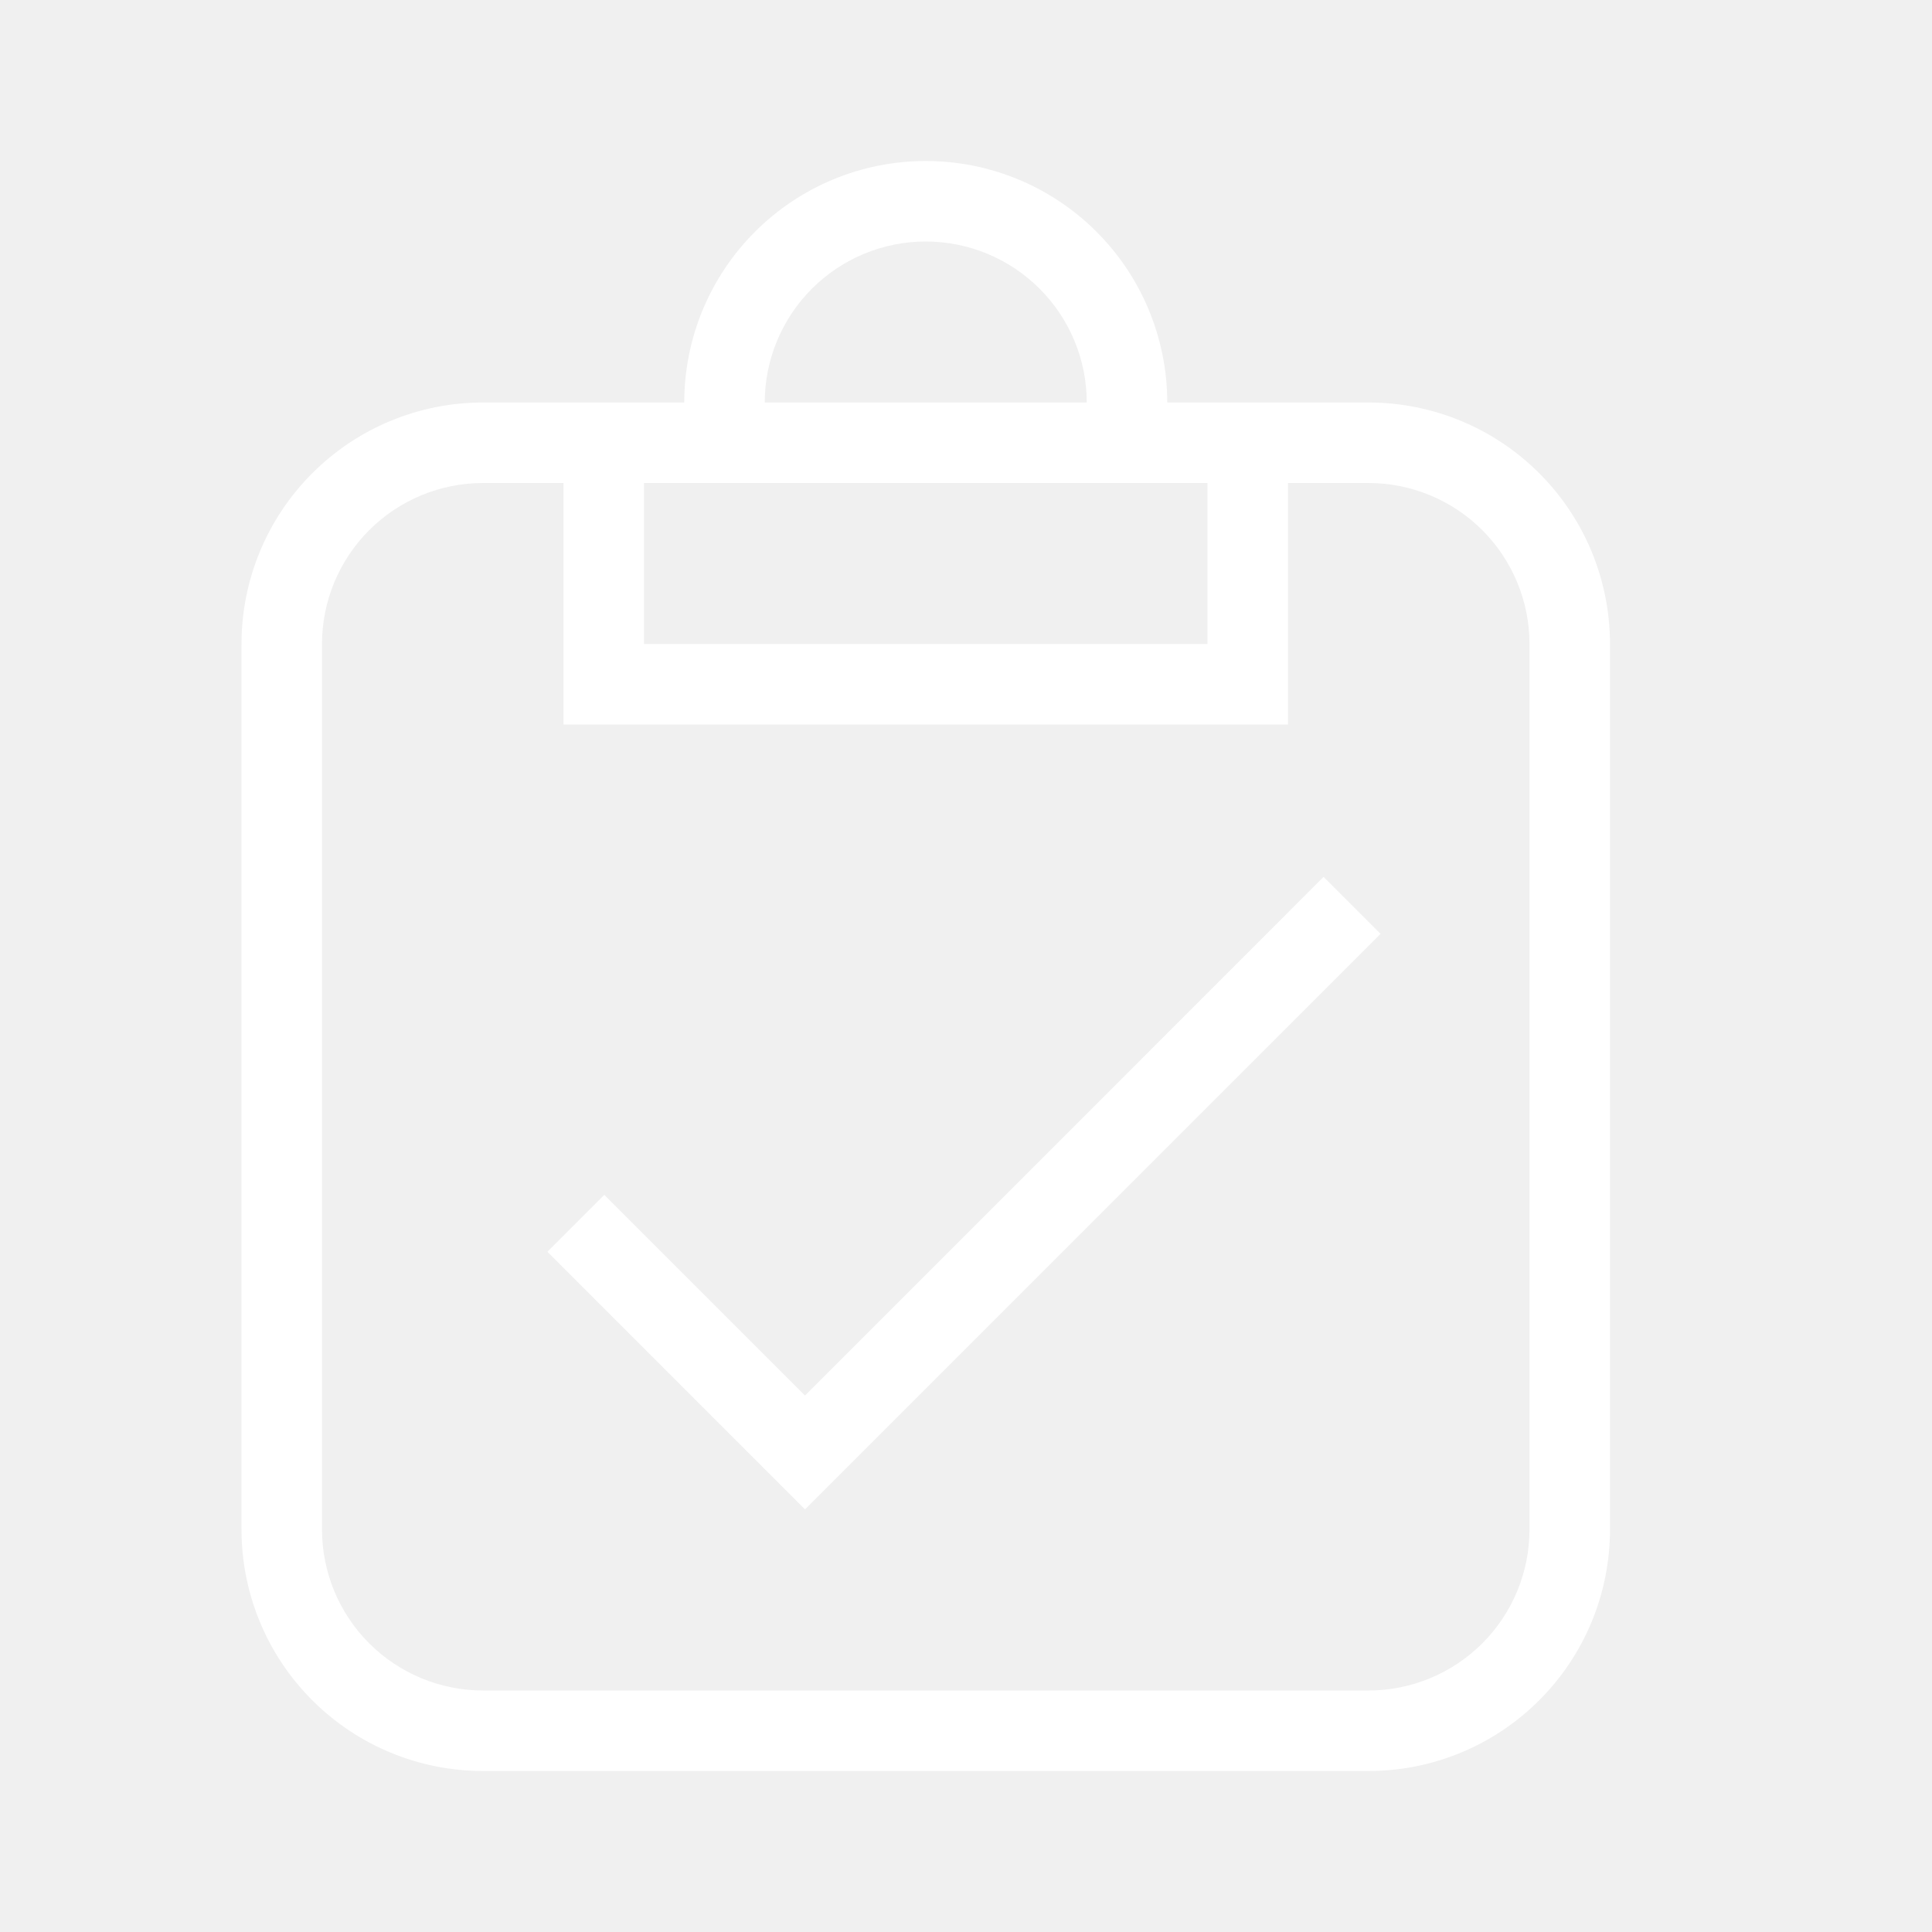
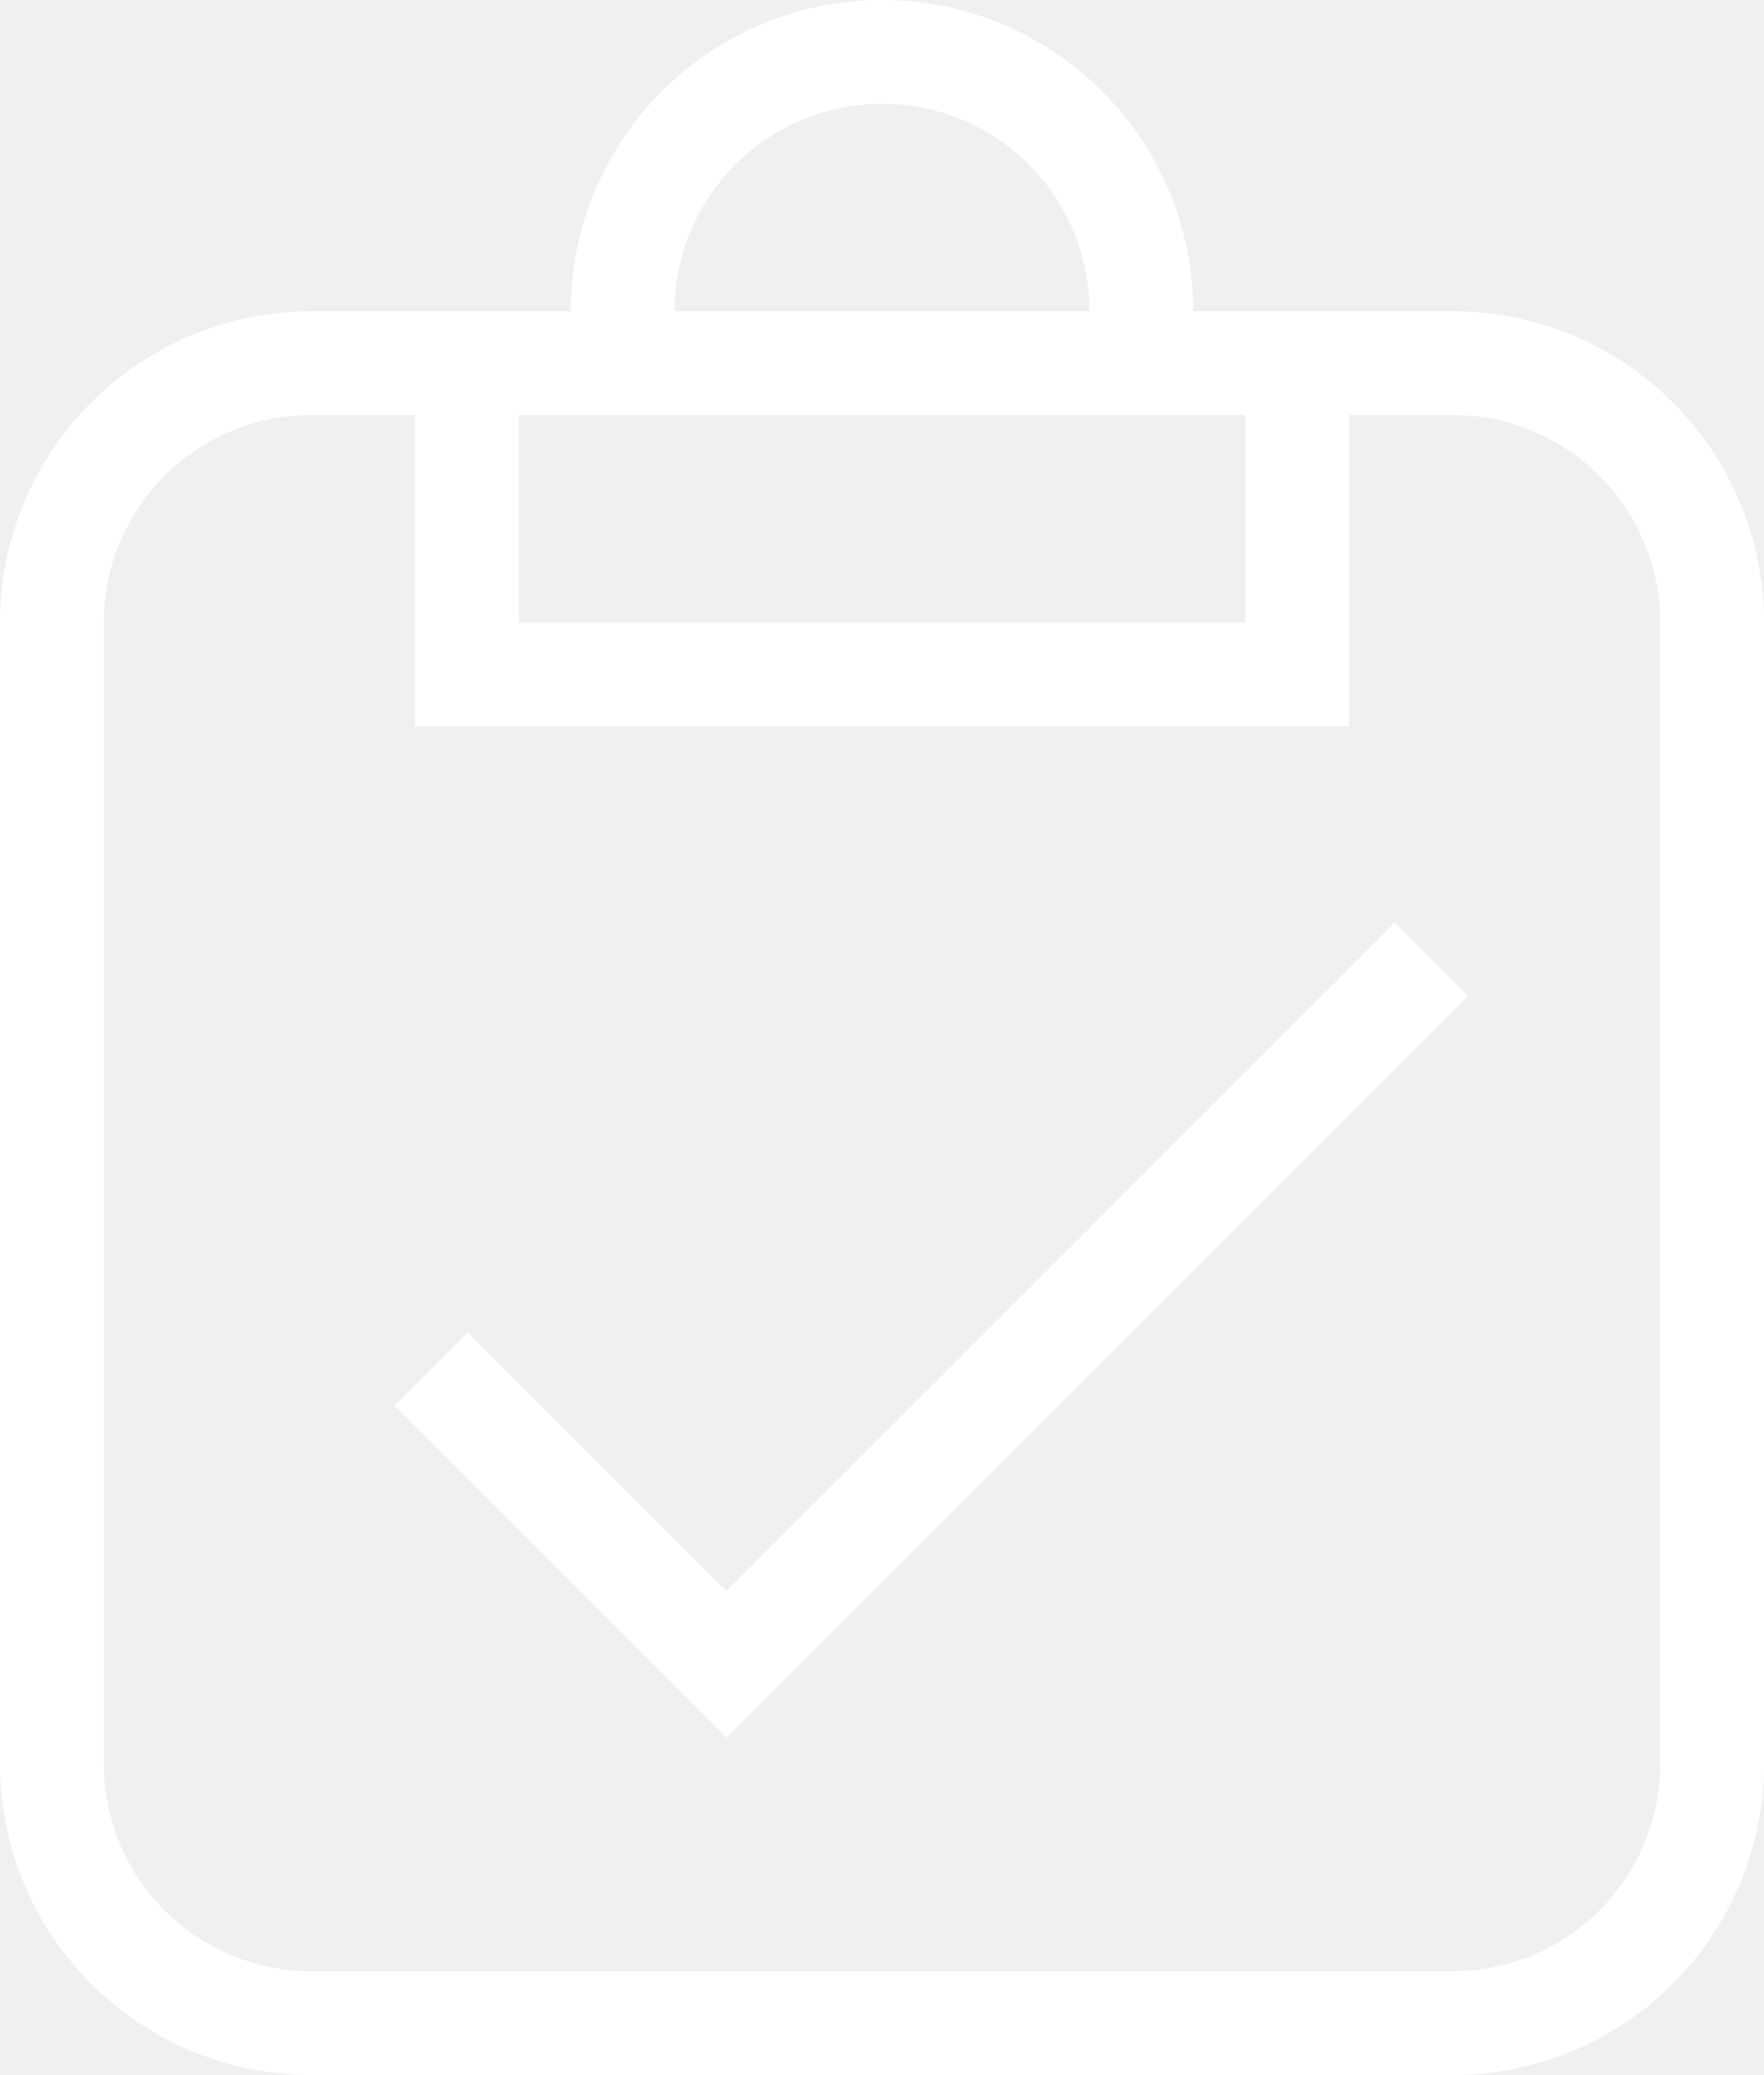
- <svg xmlns="http://www.w3.org/2000/svg" width="24" height="24" viewBox="0 0 24 24" fill="none">
-   <path d="M6 5H8.5C8.5 4.204 8.816 3.441 9.379 2.879C9.941 2.316 10.704 2 11.5 2C12.296 2 13.059 2.316 13.621 2.879C14.184 3.441 14.5 4.204 14.5 5H17C17.796 5 18.559 5.316 19.121 5.879C19.684 6.441 20 7.204 20 8V19C20 19.796 19.684 20.559 19.121 21.121C18.559 21.684 17.796 22 17 22H6C5.204 22 4.441 21.684 3.879 21.121C3.316 20.559 3 19.796 3 19V8C3 7.204 3.316 6.441 3.879 5.879C4.441 5.316 5.204 5 6 5ZM6 6C5.47 6 4.961 6.211 4.586 6.586C4.211 6.961 4 7.47 4 8V19C4 19.53 4.211 20.039 4.586 20.414C4.961 20.789 5.47 21 6 21H17C17.53 21 18.039 20.789 18.414 20.414C18.789 20.039 19 19.53 19 19V8C19 7.47 18.789 6.961 18.414 6.586C18.039 6.211 17.53 6 17 6H16V9H7V6H6ZM8 8H15V6H8V8ZM11.5 3C10.97 3 10.461 3.211 10.086 3.586C9.711 3.961 9.5 4.47 9.5 5H13.5C13.5 4.47 13.289 3.961 12.914 3.586C12.539 3.211 12.03 3 11.5 3ZM17.15 11.6L10 18.75L6.8 15.55L7.507 14.843L10 17.336L16.442 10.893L17.149 11.6H17.15Z" fill="white" />
+ <svg xmlns="http://www.w3.org/2000/svg" width="17" height="20" viewBox="0 0 17 20" fill="none">
+   <path d="M3 3H5.5C5.5 2.204 5.816 1.441 6.379 0.879C6.941 0.316 7.704 0 8.5 0C9.296 0 10.059 0.316 10.621 0.879C11.184 1.441 11.5 2.204 11.5 3H14C14.796 3 15.559 3.316 16.121 3.879C16.684 4.441 17 5.204 17 6V17C17 17.796 16.684 18.559 16.121 19.121C15.559 19.684 14.796 20 14 20H3C2.204 20 1.441 19.684 0.879 19.121C0.316 18.559 0 17.796 0 17V6C0 5.204 0.316 4.441 0.879 3.879C1.441 3.316 2.204 3 3 3ZM3 4C2.47 4 1.961 4.211 1.586 4.586C1.211 4.961 1 5.47 1 6V17C1 17.53 1.211 18.039 1.586 18.414C1.961 18.789 2.47 19 3 19H14C14.53 19 15.039 18.789 15.414 18.414C15.789 18.039 16 17.53 16 17V6C16 5.47 15.789 4.961 15.414 4.586C15.039 4.211 14.53 4 14 4H13V7H4V4H3ZM5 6H12V4H5V6ZM8.5 1C7.97 1 7.461 1.211 7.086 1.586C6.711 1.961 6.5 2.47 6.5 3H10.5C10.5 2.47 10.289 1.961 9.914 1.586C9.539 1.211 9.03 1 8.5 1ZM14.15 9.6L7 16.75L3.8 13.55L4.507 12.843L7 15.336L13.442 8.893L14.149 9.6H14.15Z" fill="white" />
</svg>
